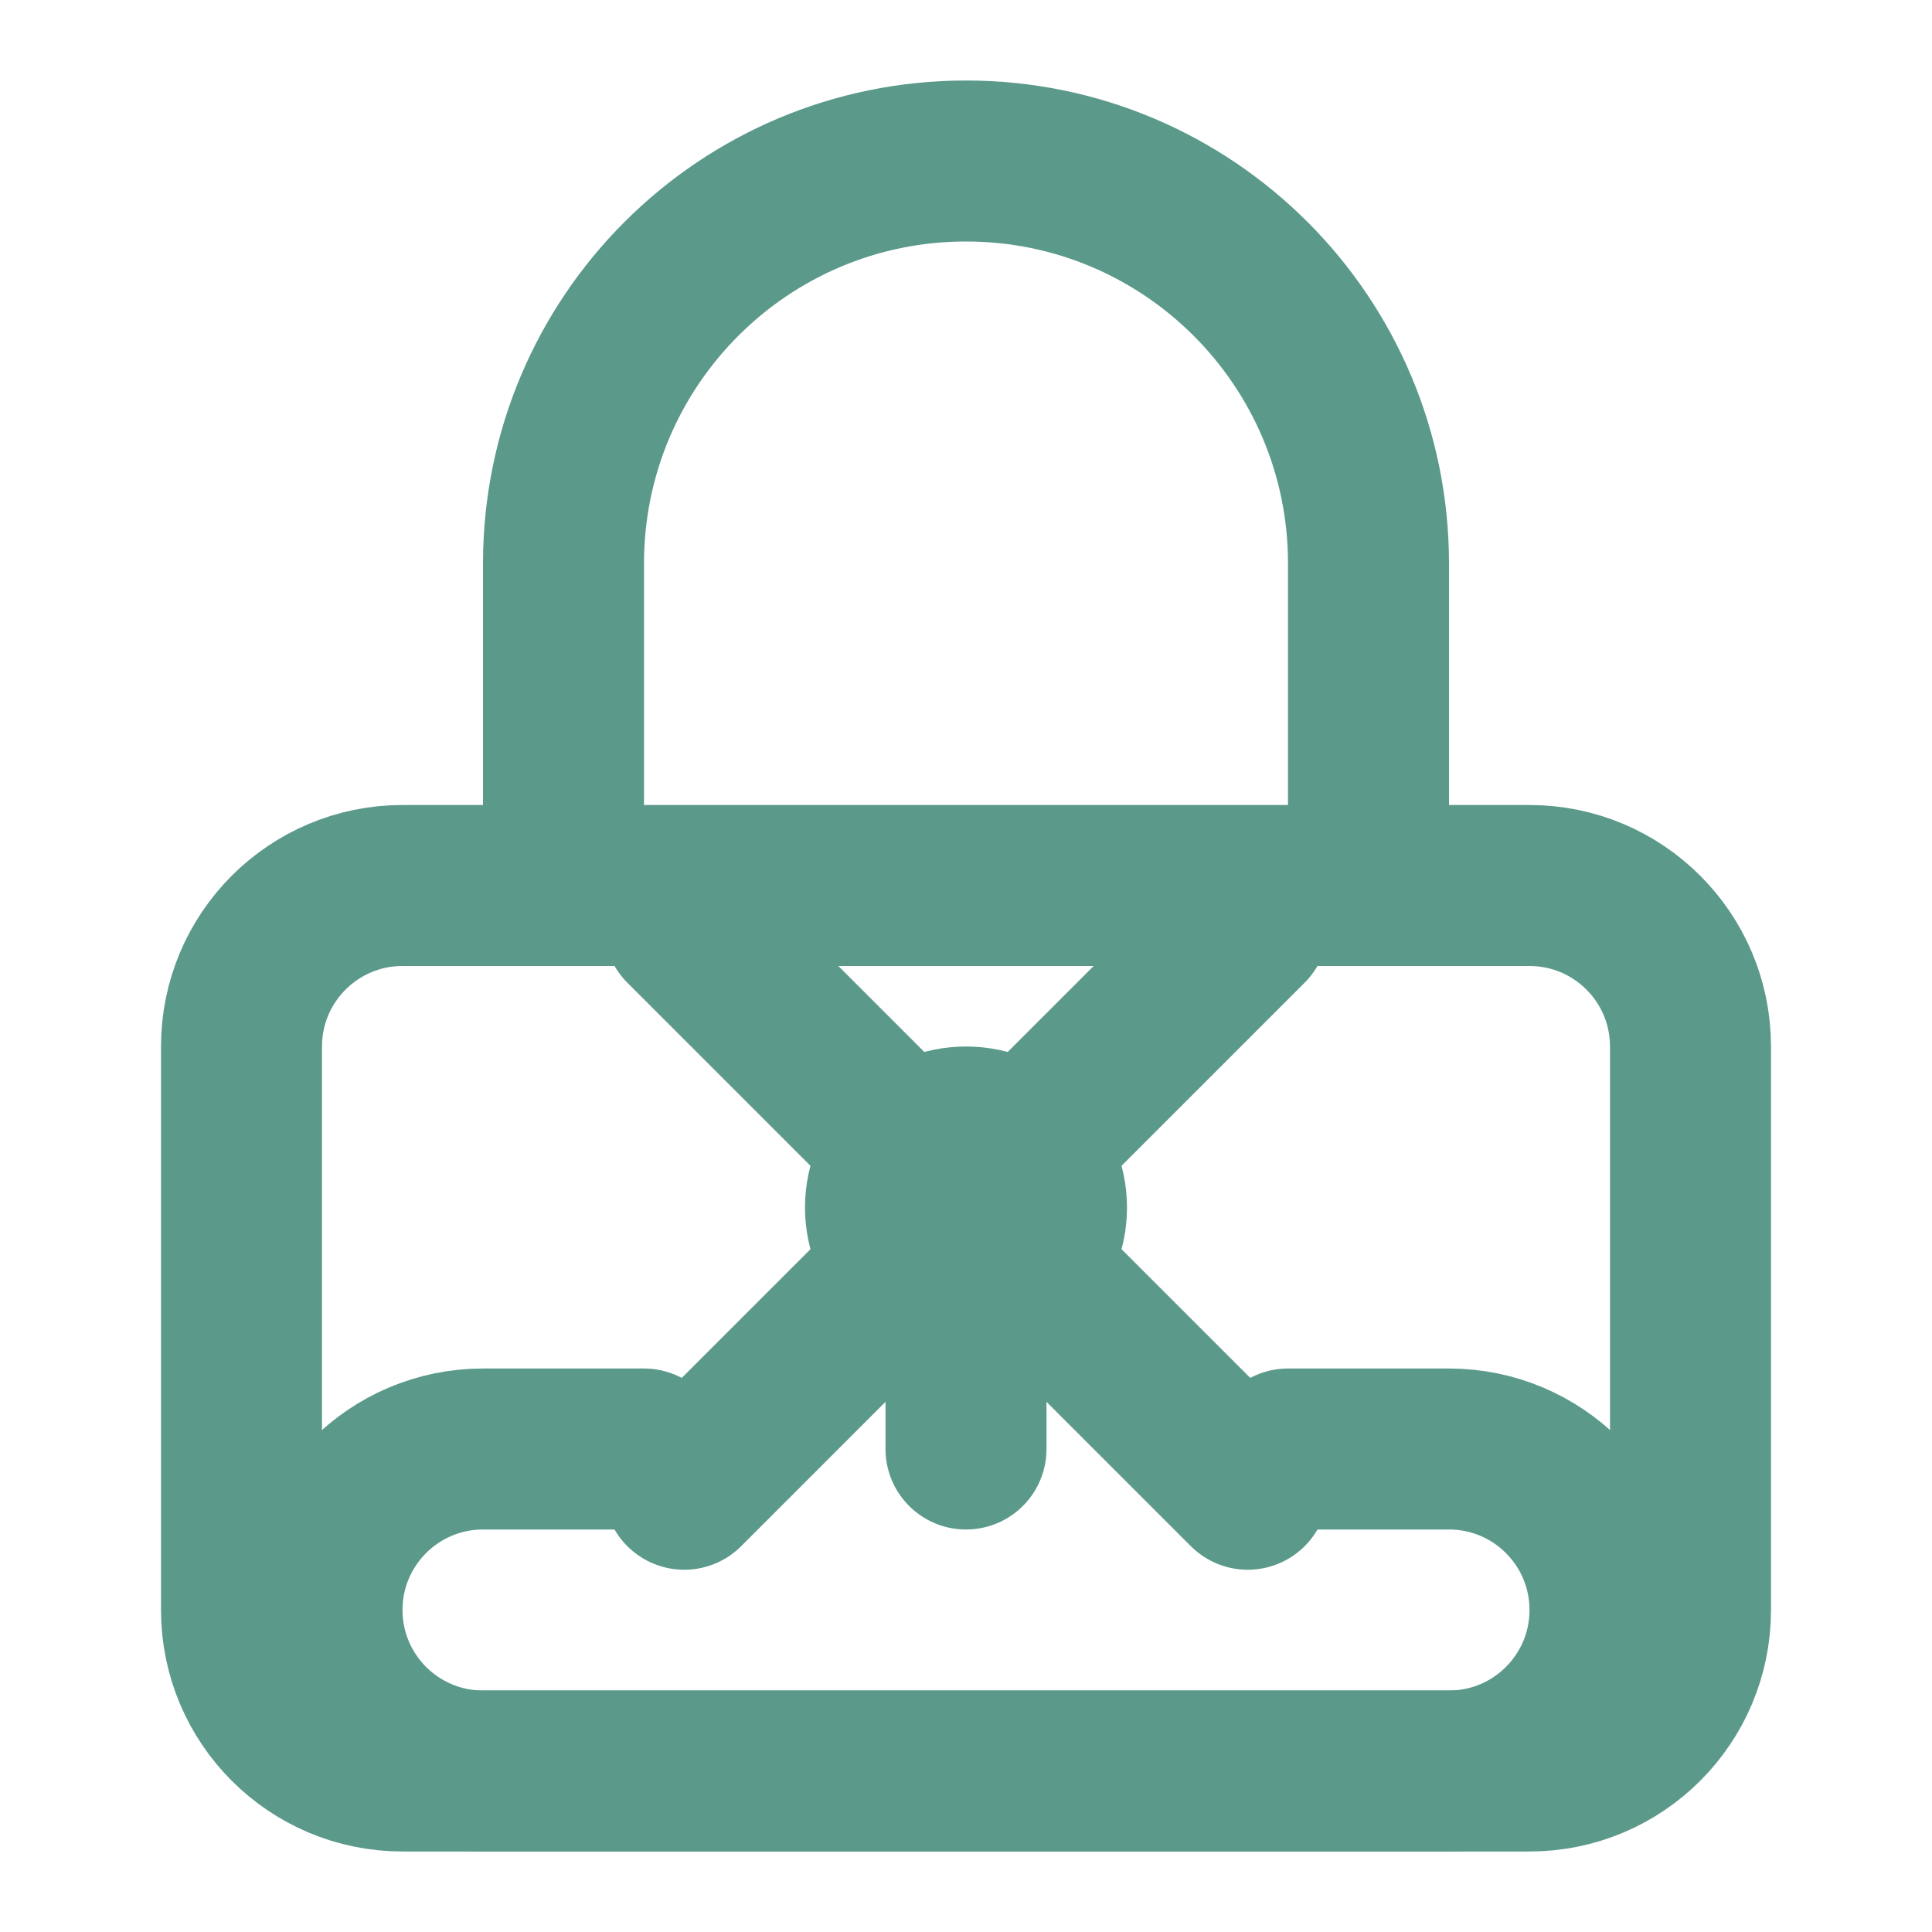
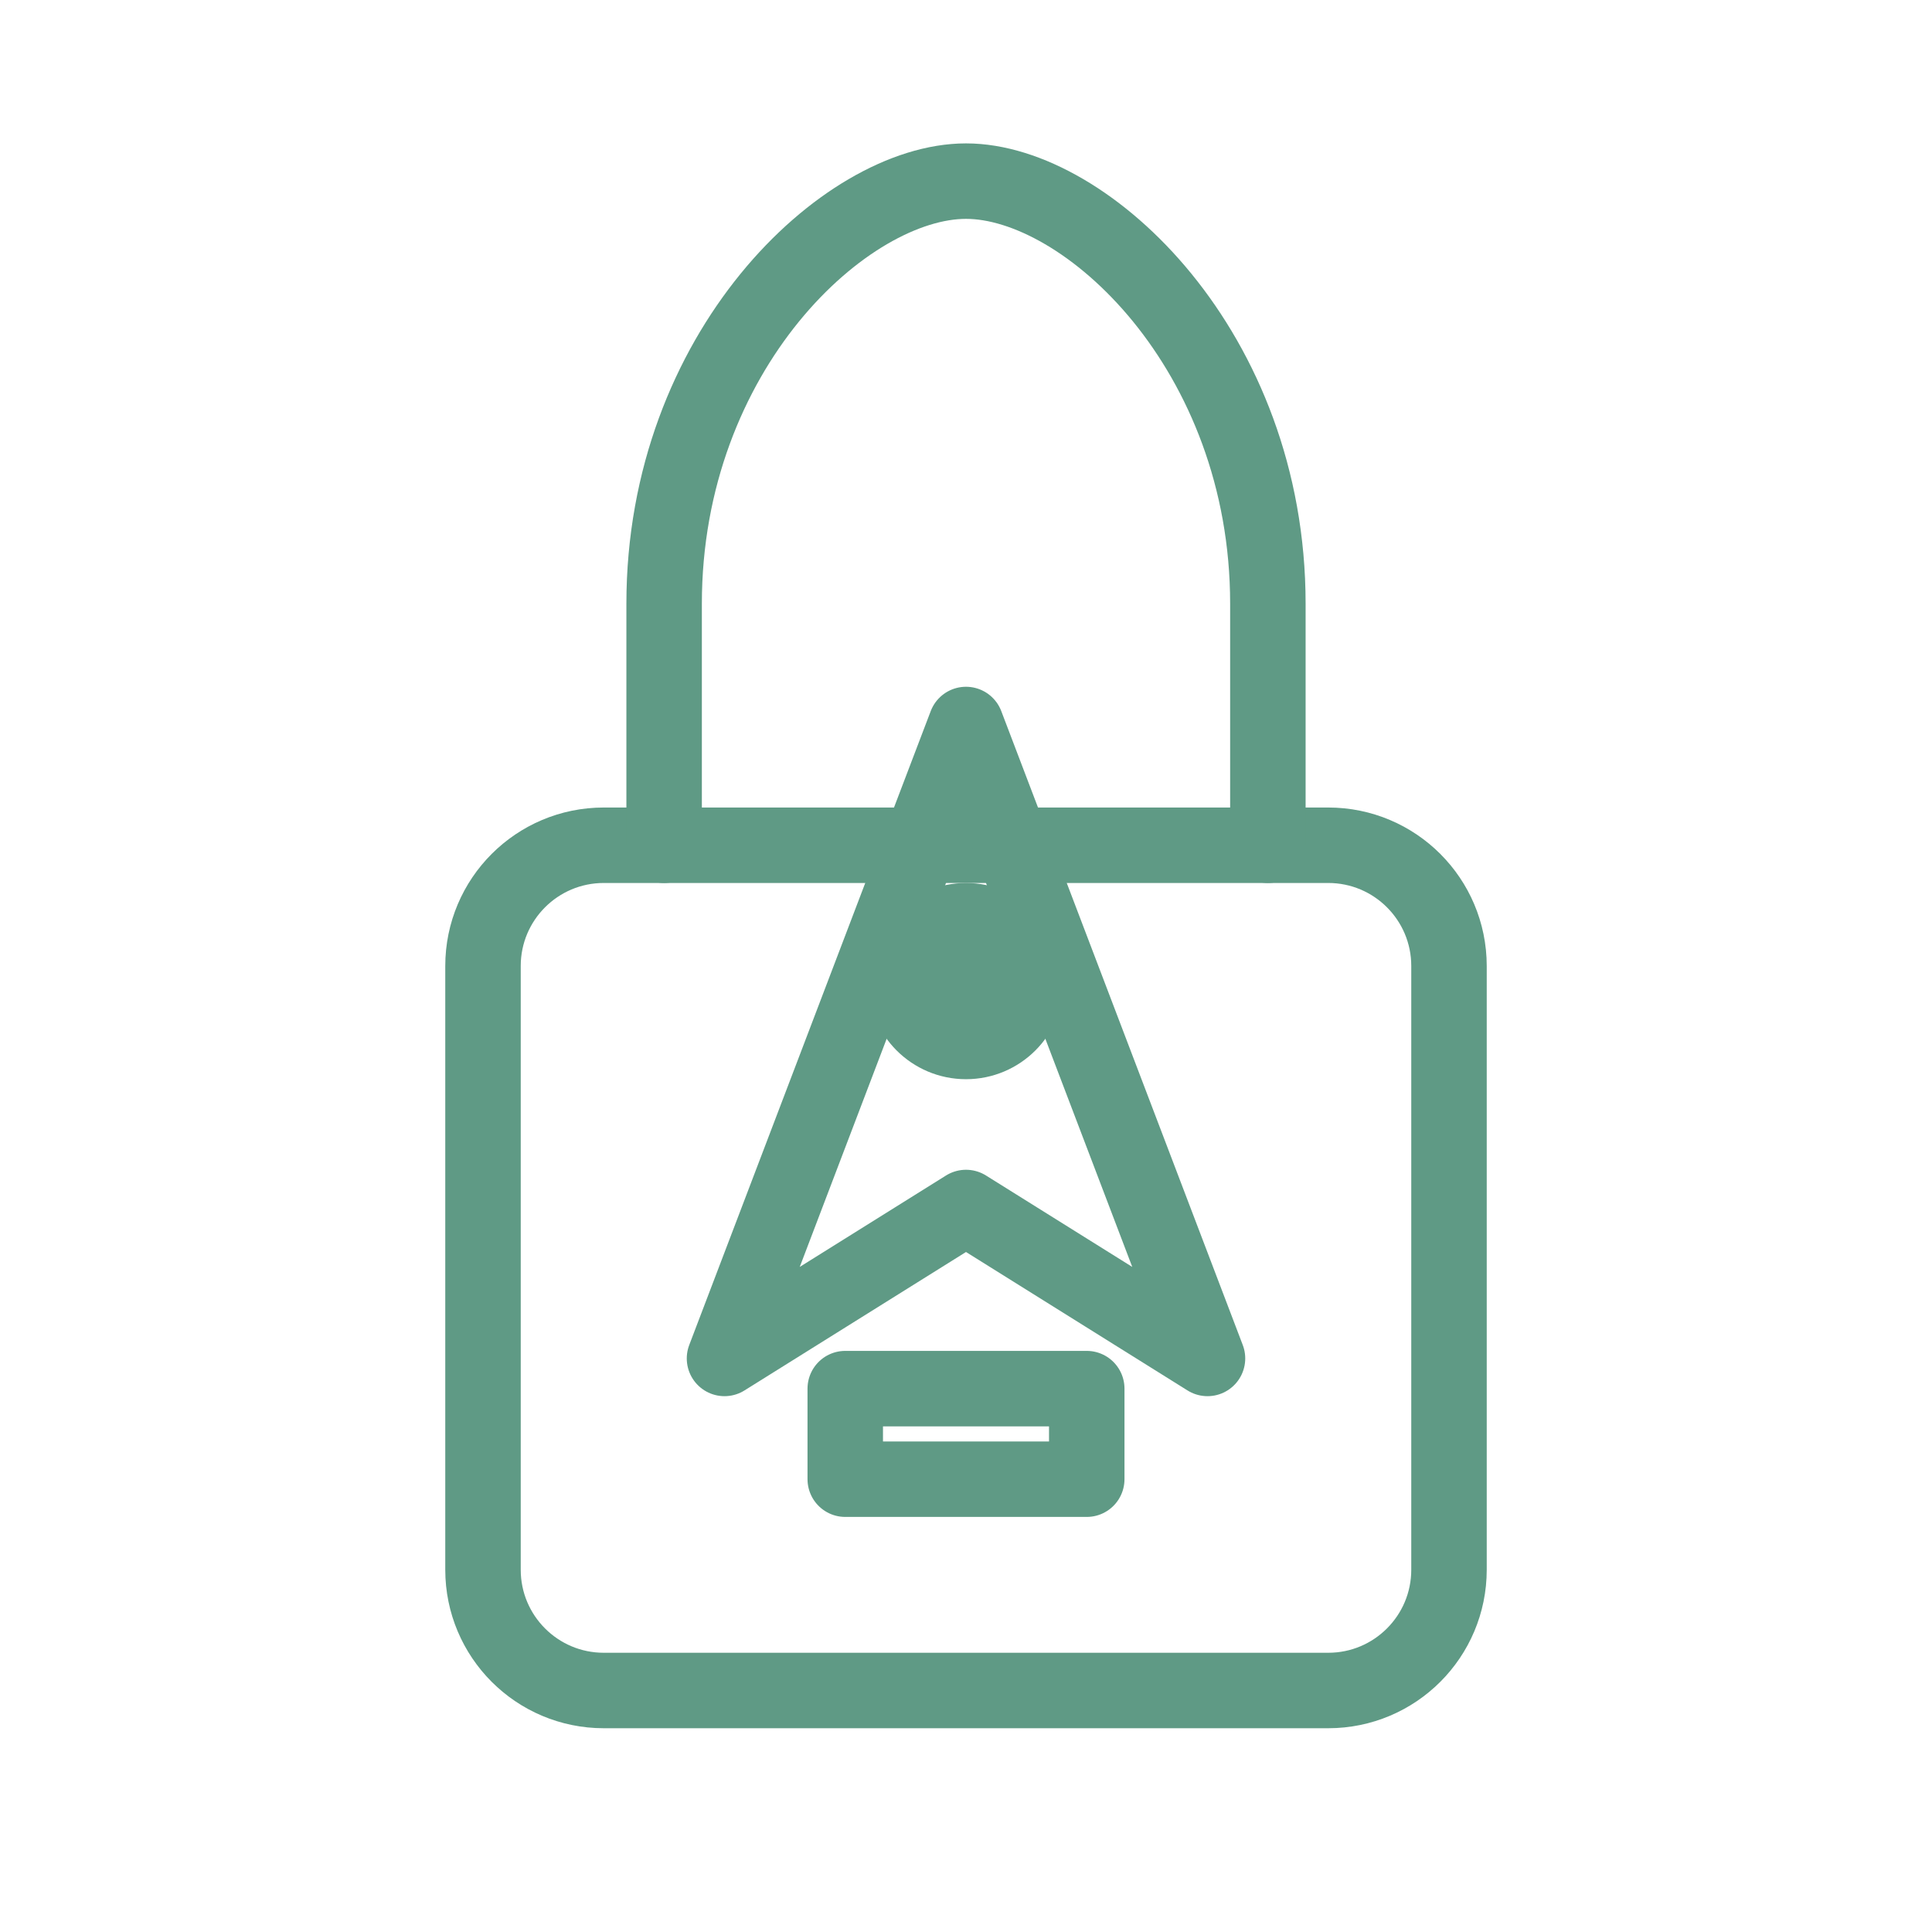
- <svg xmlns="http://www.w3.org/2000/svg" viewBox="0 0 24 24" fill="none" stroke="#5B9A8B" stroke-width="2" stroke-linecap="round" stroke-linejoin="round">
-   <rect x="3" y="11" width="18" height="11" rx="2" ry="2" />
-   <path d="M7 11V7a5 5 0 0 1 10 0v4" />
-   <path d="M12 15l0 3" />
-   <path d="M12 15m-1 0a1 1 0 1 0 2 0a1 1 0 1 0 -2 0" />
-   <path d="M15.5 11.5l-7 7" />
-   <path d="M8.5 11.5l7 7" />
-   <path d="M16 18h2a2 2 0 0 1 0 4H6a2 2 0 0 1 0-4h2" />
+ <svg xmlns="http://www.w3.org/2000/svg" viewBox="0 0 512 512" fill="none" stroke="#5F9A85" stroke-width="20" stroke-linecap="round" stroke-linejoin="round">
+   <rect x="128" y="224" width="256" height="224" rx="32" ry="32" />
+   <path d="M336 224 L336 160 C336 93 288 48 256 48 C224 48 176 93 176 160 L176 224" />
+   <path d="M256 192 L192 360 L256 320 L320 360 L256 192" />
+   <circle cx="256" cy="260" r="16" fill="#5F9A85" />
+   <rect x="224" y="368" width="64" height="24" />
</svg>
